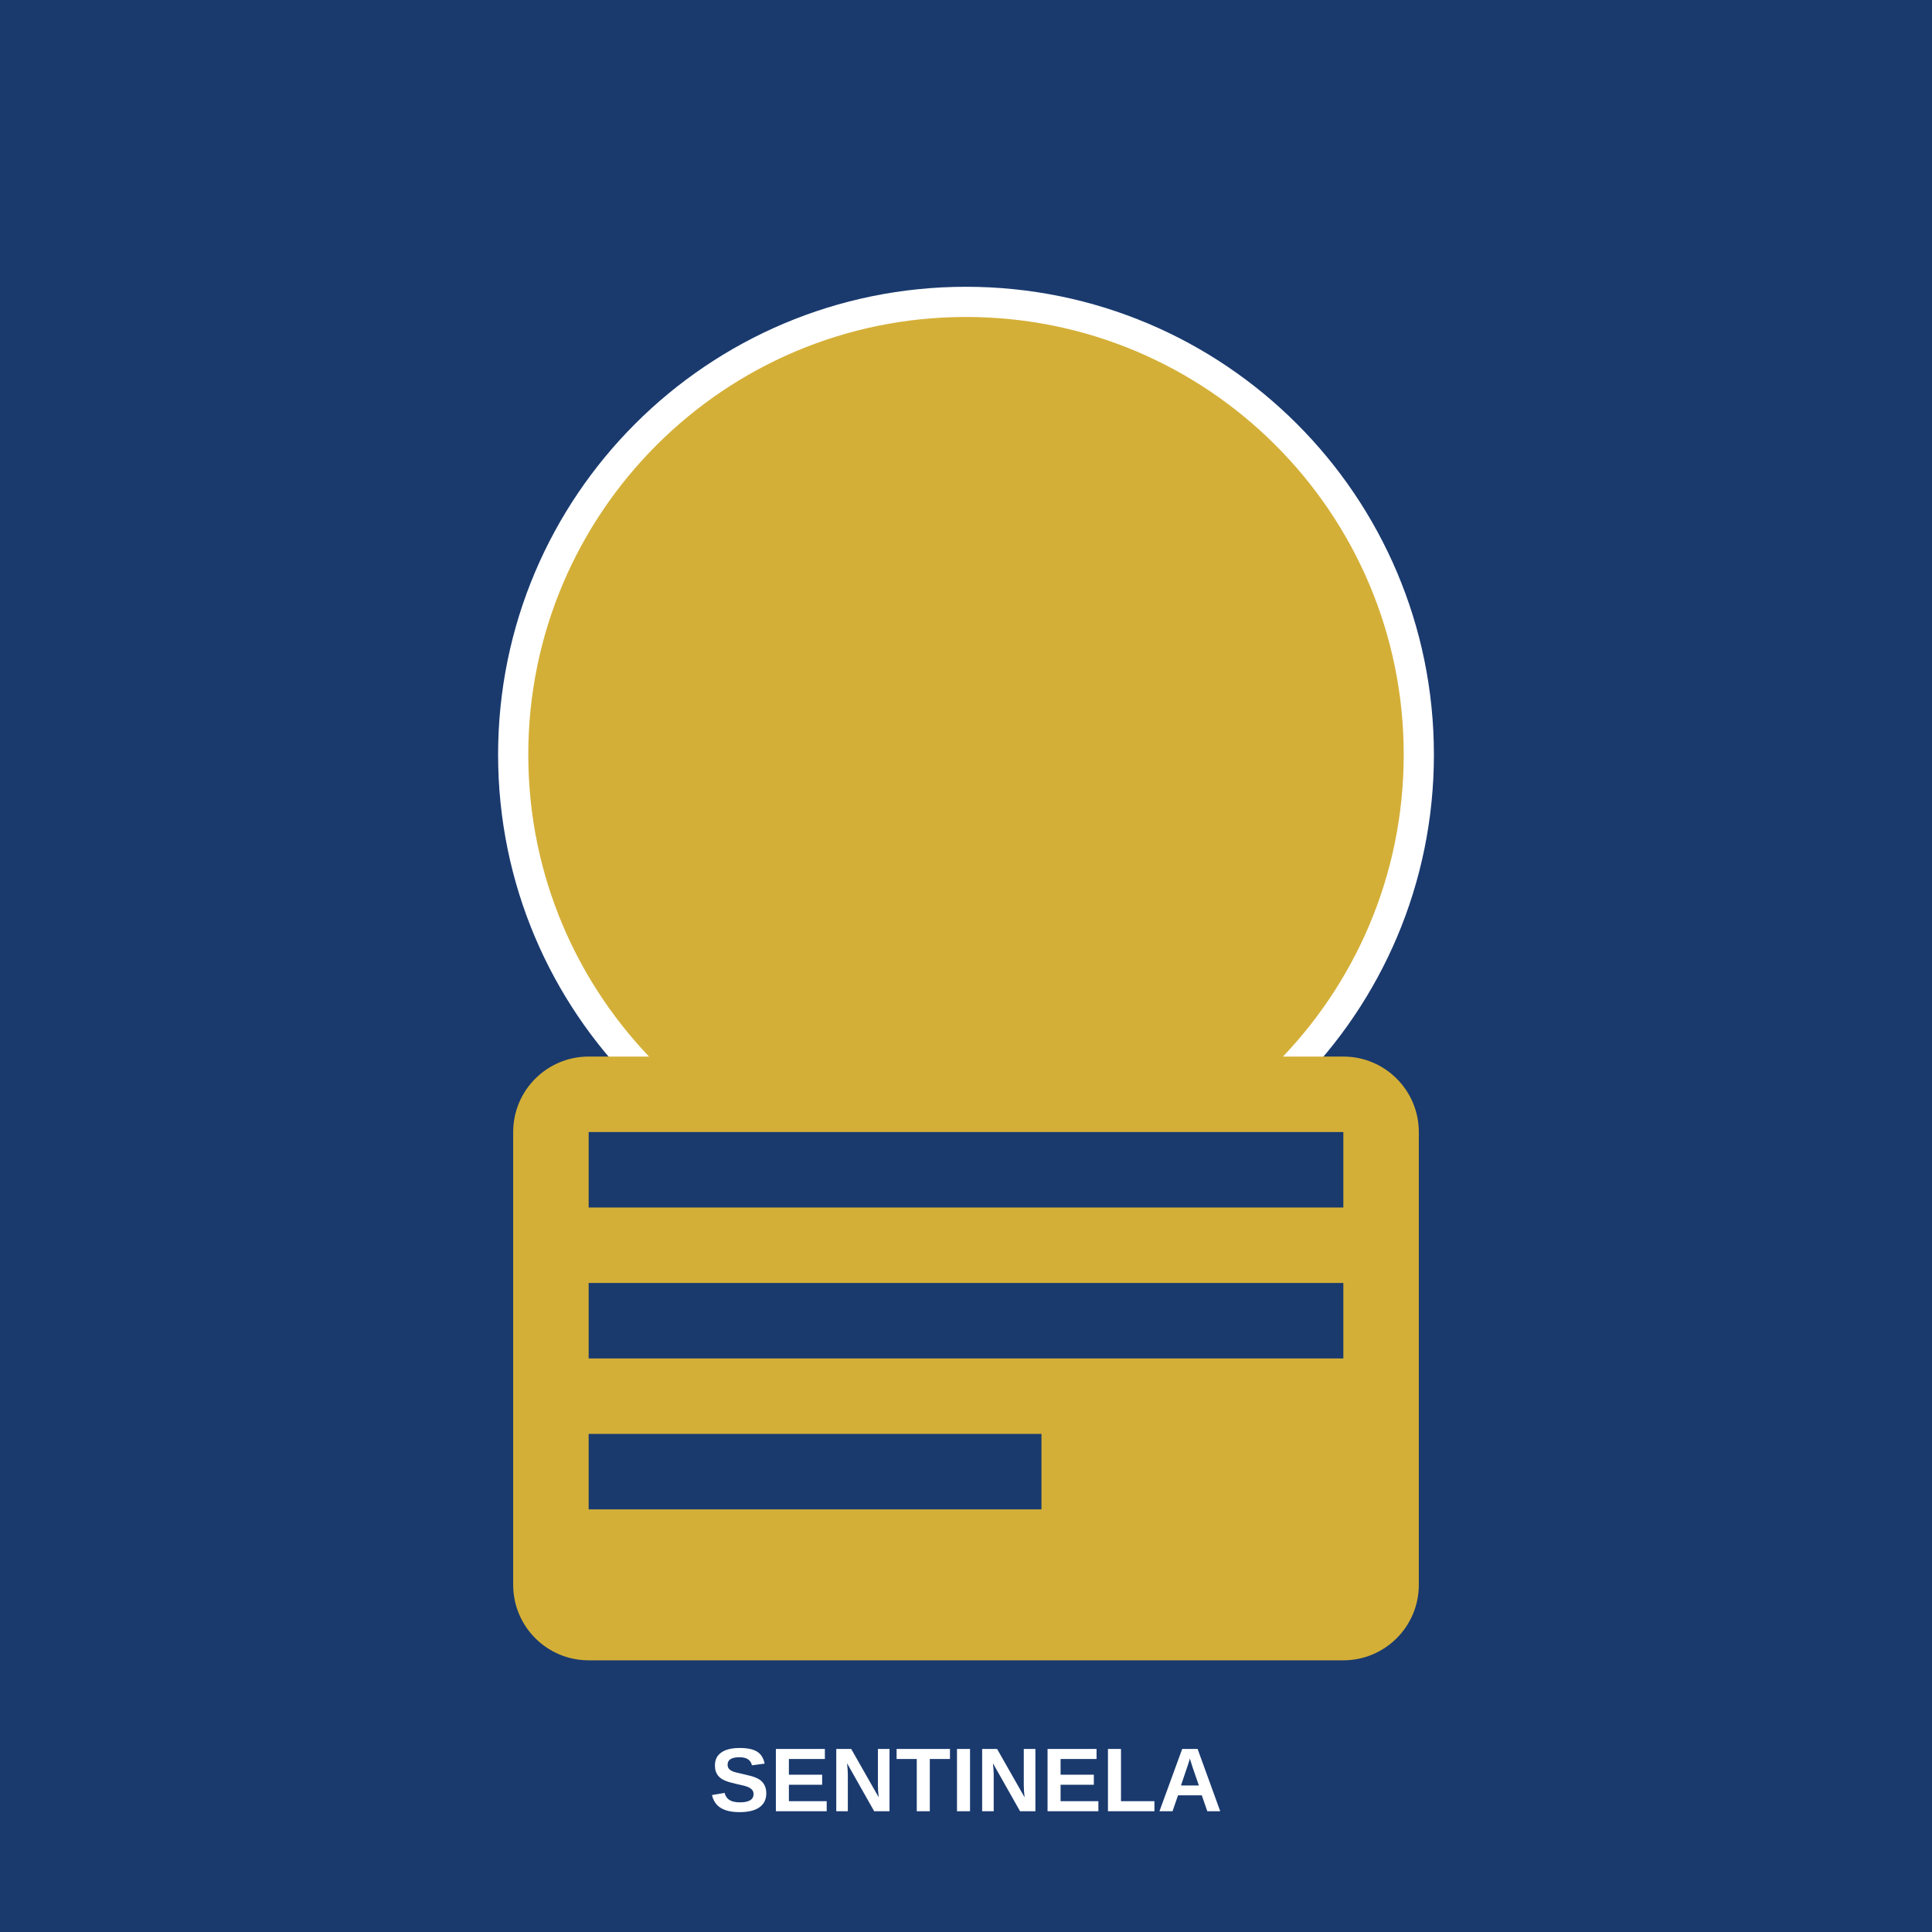
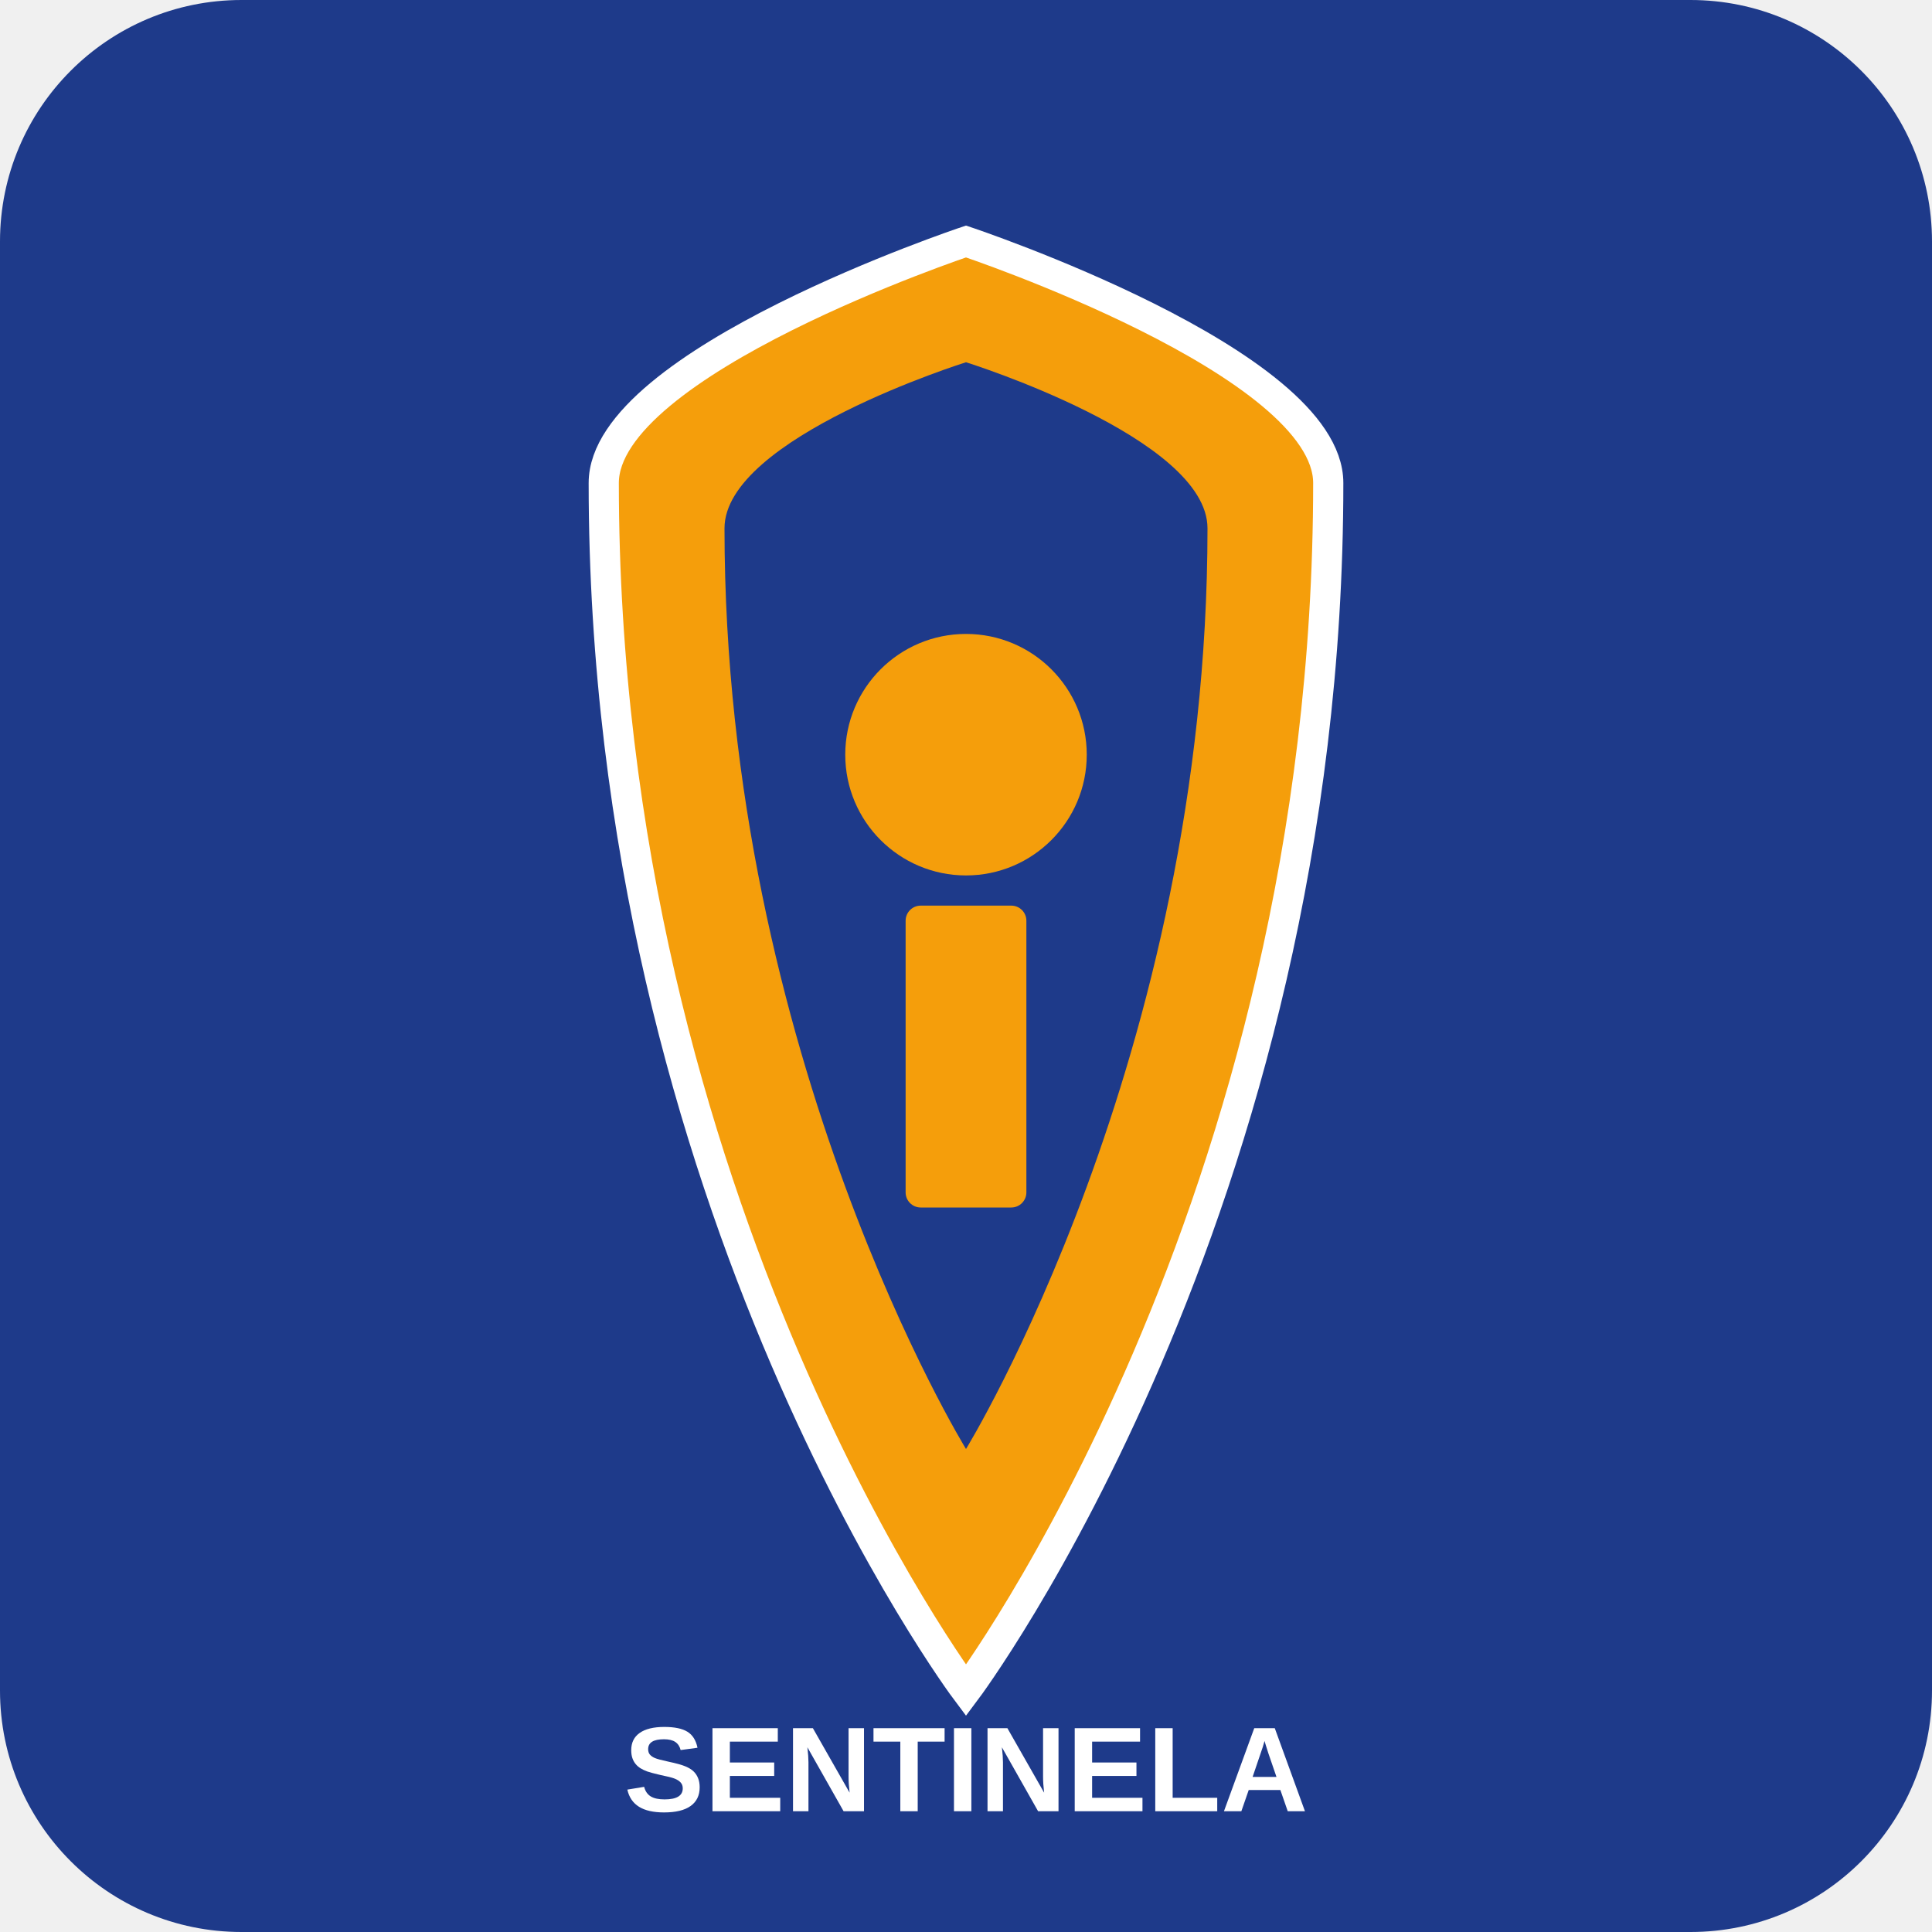
<svg xmlns="http://www.w3.org/2000/svg" viewBox="0 0 512 512" width="512" height="512">
-   <rect width="512" height="512" fill="#1a3a6e" />
-   <circle cx="256" cy="200" r="120" fill="#d4af37" stroke="#fff" stroke-width="8" />
-   <rect x="136" y="280" width="240" height="160" rx="20" fill="#d4af37" />
-   <rect x="156" y="300" width="200" height="20" fill="#1a3a6e" />
-   <rect x="156" y="340" width="200" height="20" fill="#1a3a6e" />
-   <rect x="156" y="380" width="120" height="20" fill="#1a3a6e" />
-   <text x="256" y="480" text-anchor="middle" fill="white" font-family="Arial, sans-serif" font-size="24" font-weight="bold">SENTINELA</text>
+   <rect width="512" height="512" fill="#1e3a8a" rx="64" />
+   <path d="M256 64C256 64 160 96 160 128C160 320 256 448 256 448C256 448 352 320 352 128C352 96 256 64 256 64Z" fill="#f59e0b" stroke="#ffffff" stroke-width="8" />
+   <path d="M256 96C256 96 192 116 192 140C192 280 256 384 256 384C256 384 320 280 320 140C320 116 256 96 256 96Z" fill="#1e3a8a" />
+   <circle cx="256" cy="200" r="32" fill="#f59e0b" />
+   <rect x="240" y="240" width="32" height="80" fill="#f59e0b" rx="4" />
+   <text x="256" y="480" text-anchor="middle" fill="#ffffff" font-family="Arial, sans-serif" font-size="32" font-weight="bold">SENTINELA</text>
</svg>
